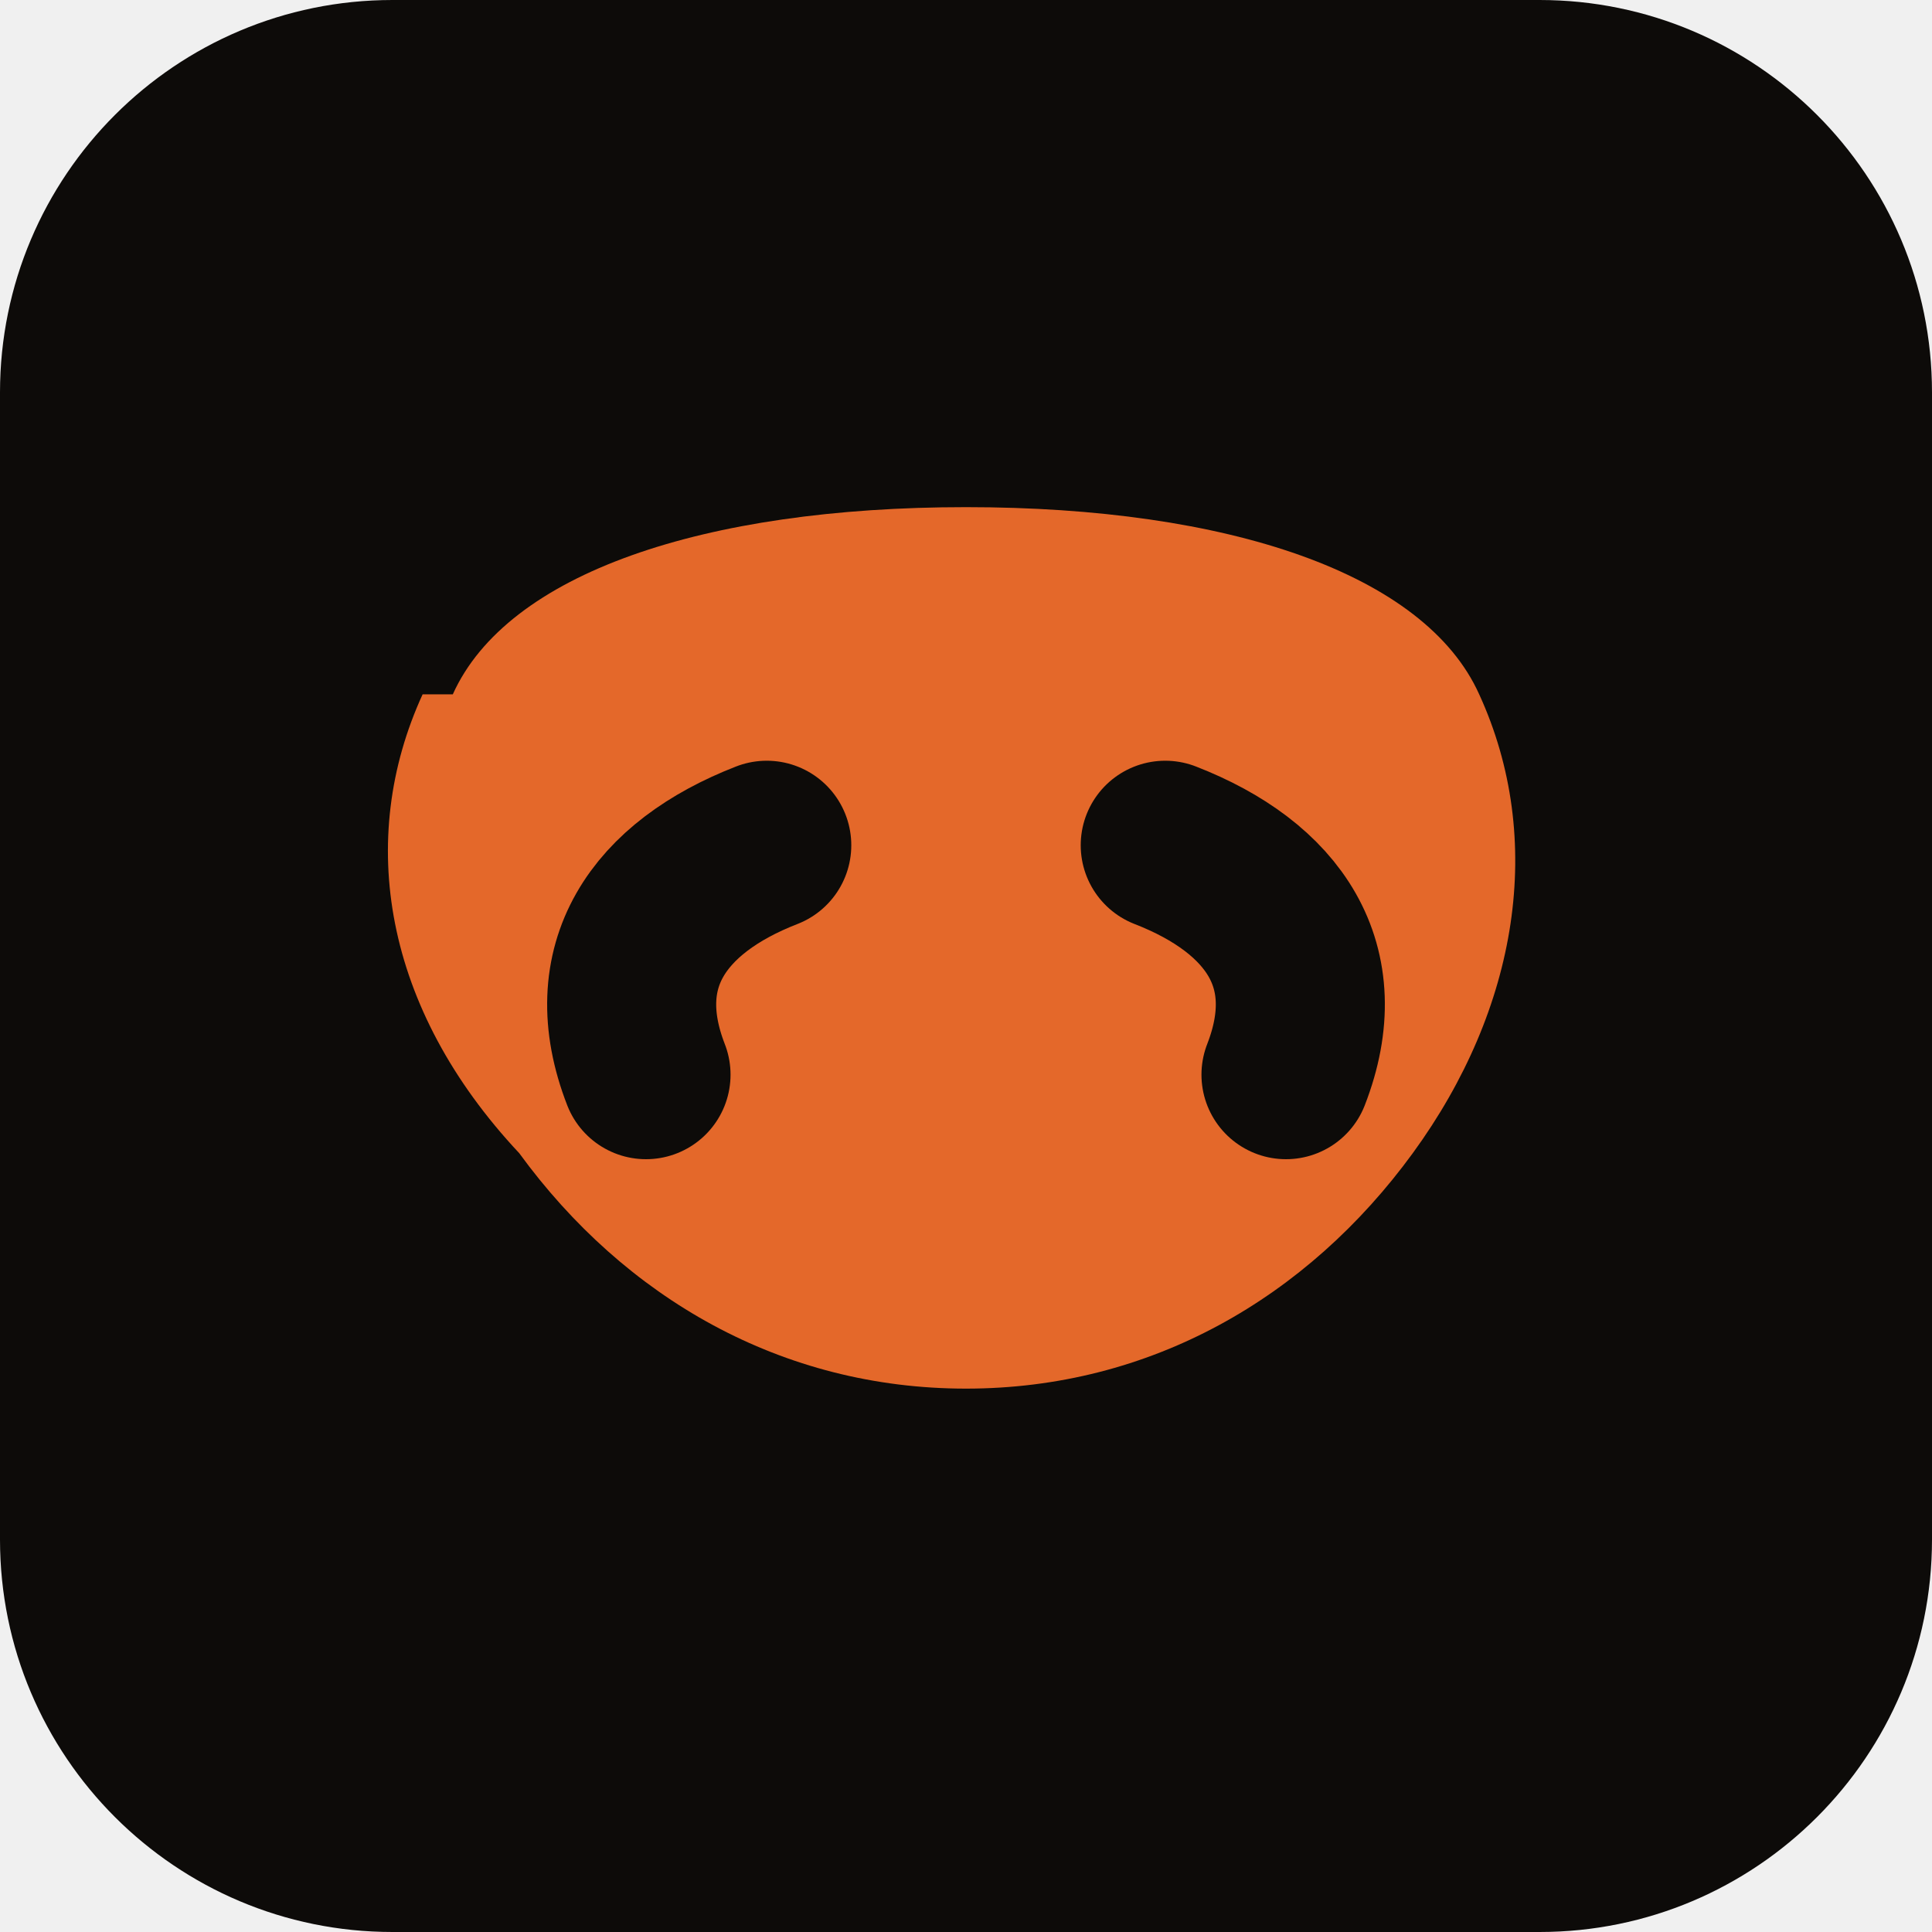
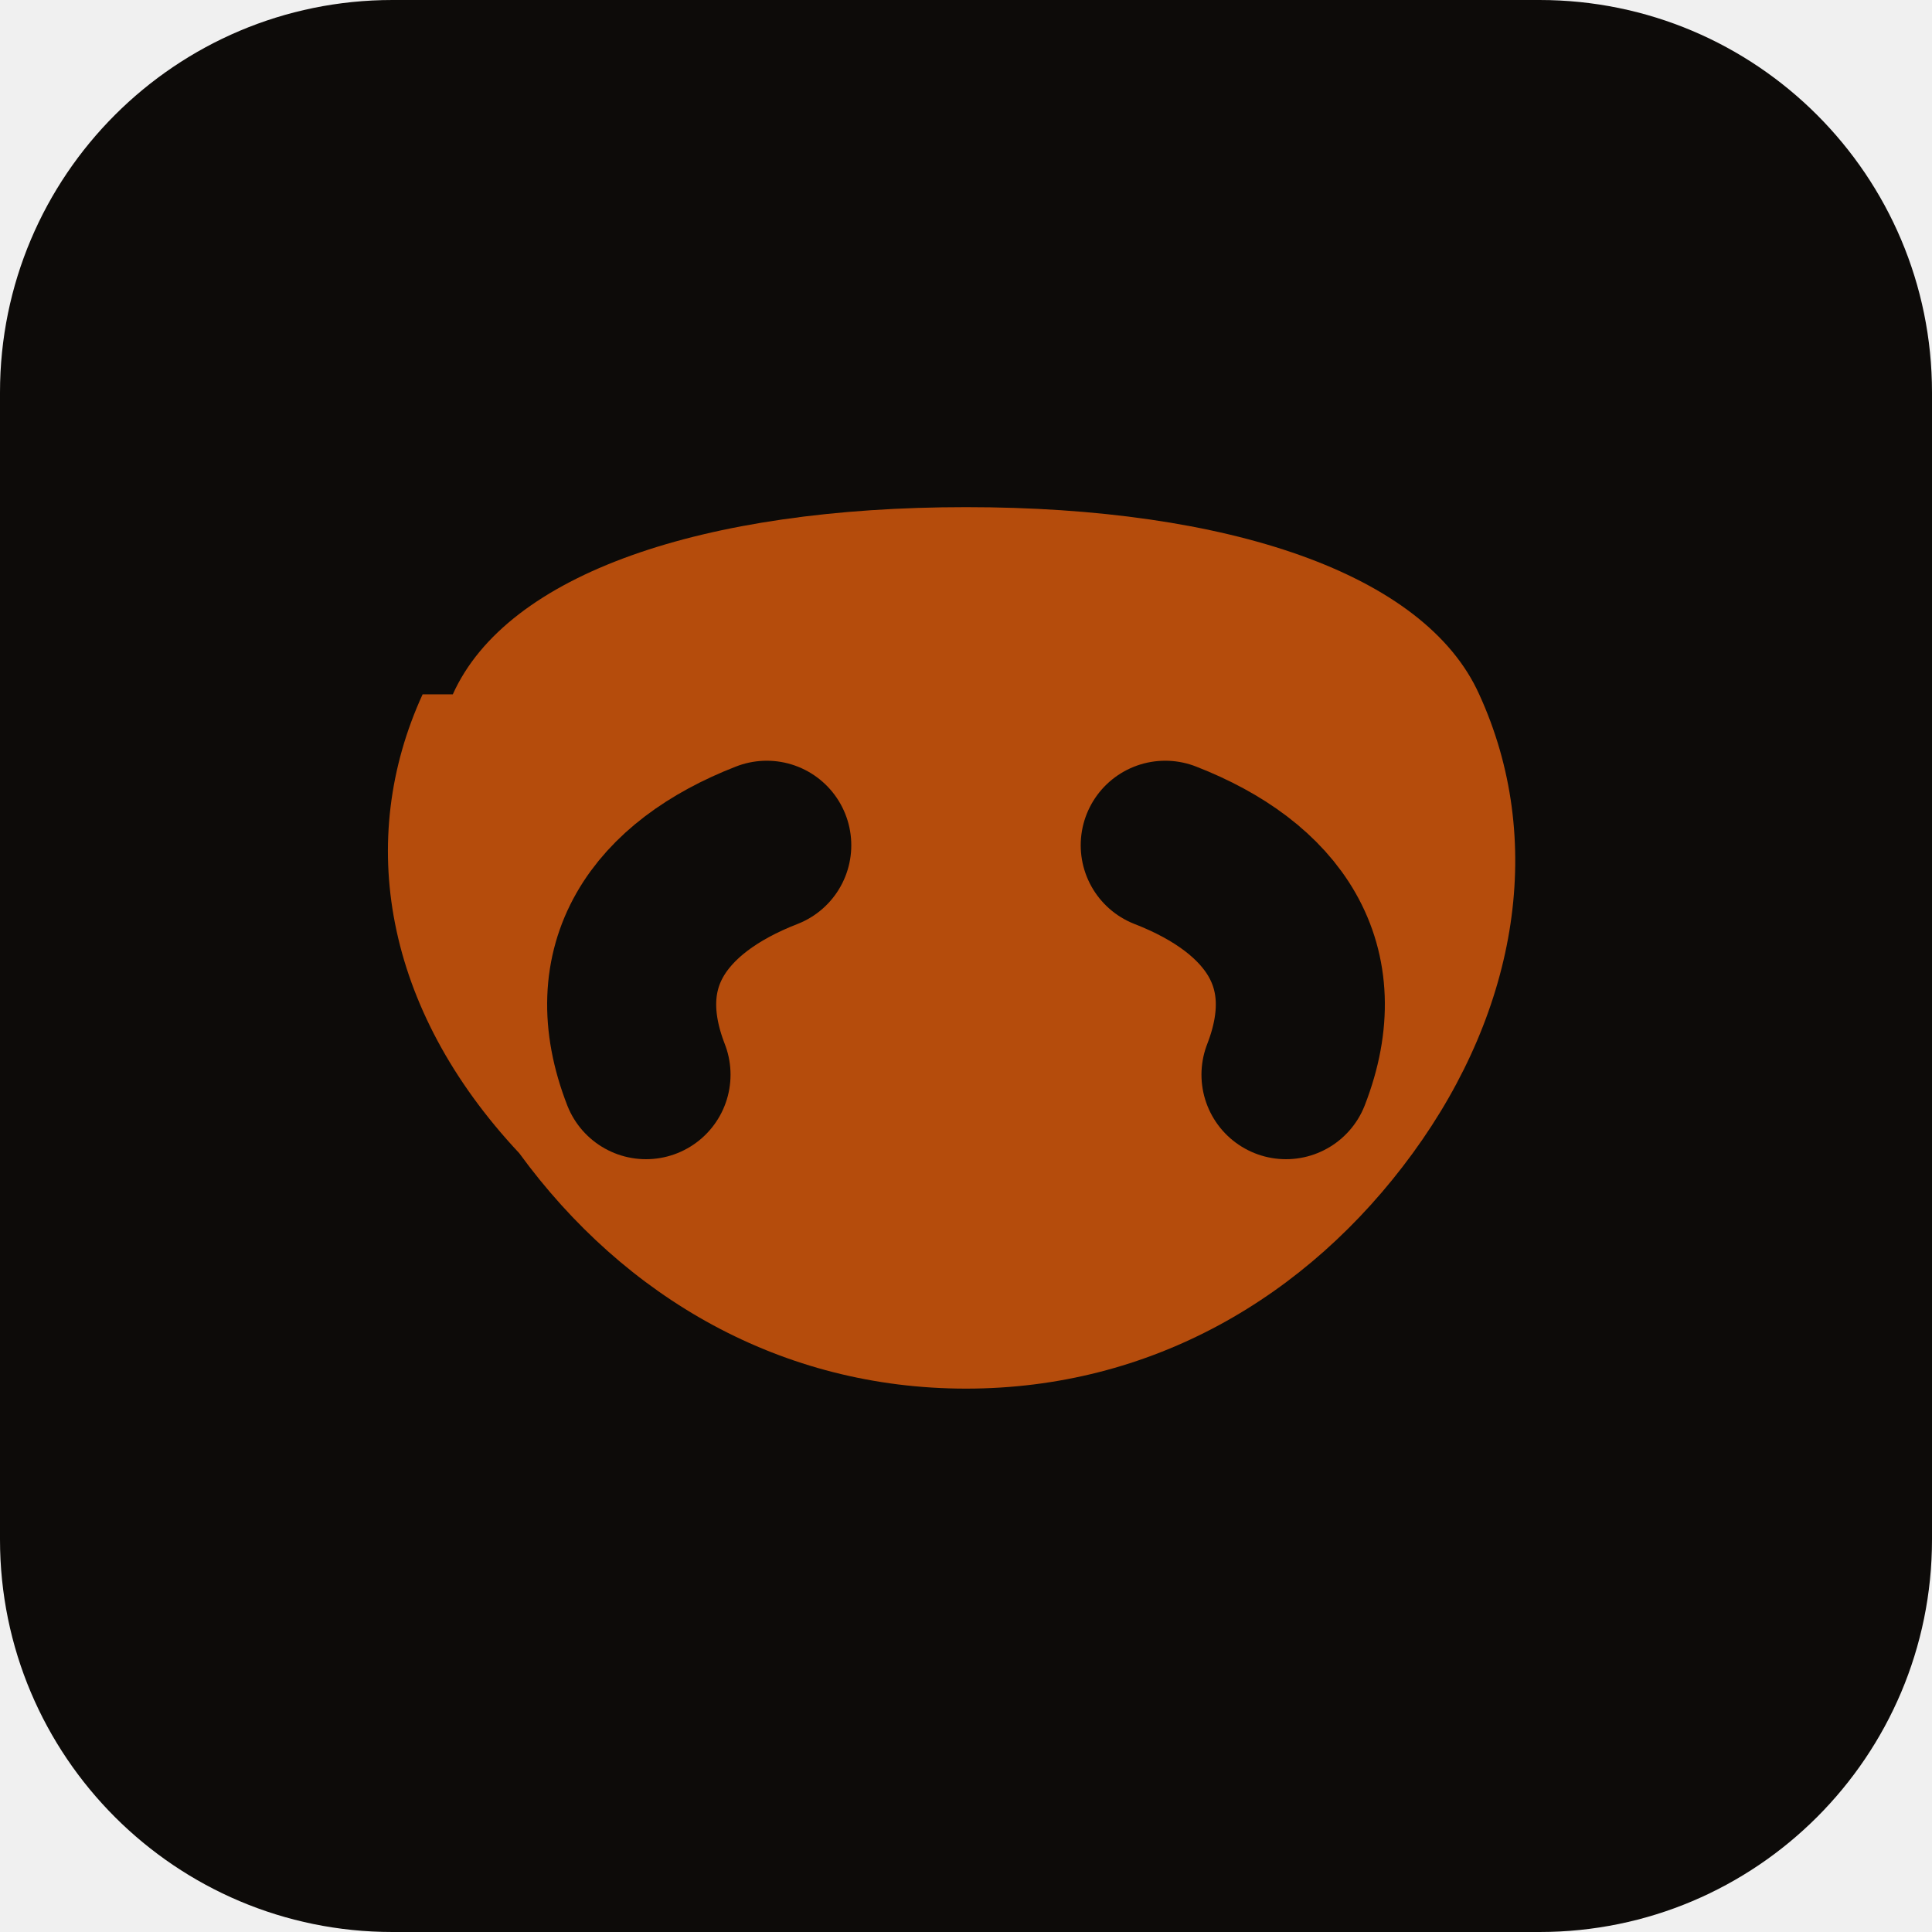
<svg xmlns="http://www.w3.org/2000/svg" viewBox="0 0 64 64" width="64" height="64">
  <rect width="64" height="64" rx="13" fill="#0D0B09" />
  <mask id="f">
    <rect width="64" height="64" fill="#000" />
    <path d="M15 23C16.8 19 23.3 16.8 32 16.8s15.2 2.2 17 6.2c2.2 4.8 1.3 10.4-2.2 15.2-3.5 4.8-8.7 7.8-14.8 7.8s-11.3-3-14.8-7.8C12.7 33.4 11.8 27.8 14 23Z" fill="#fff" />
    <path d="M25.4 28c-3.6 1.4-5.4 4-4 7.6" stroke="#000" stroke-width="5.6" stroke-linecap="round" fill="none" />
    <path d="M38.6 28c3.6 1.4 5.4 4 4 7.6" stroke="#000" stroke-width="5.6" stroke-linecap="round" fill="none" />
  </mask>
-   <rect width="64" height="64" fill="#E4682A" mask="url(#f)" />
+   <rect width="64" height="64" fill="#B54C0C" mask="url(#f)" />
</svg>
